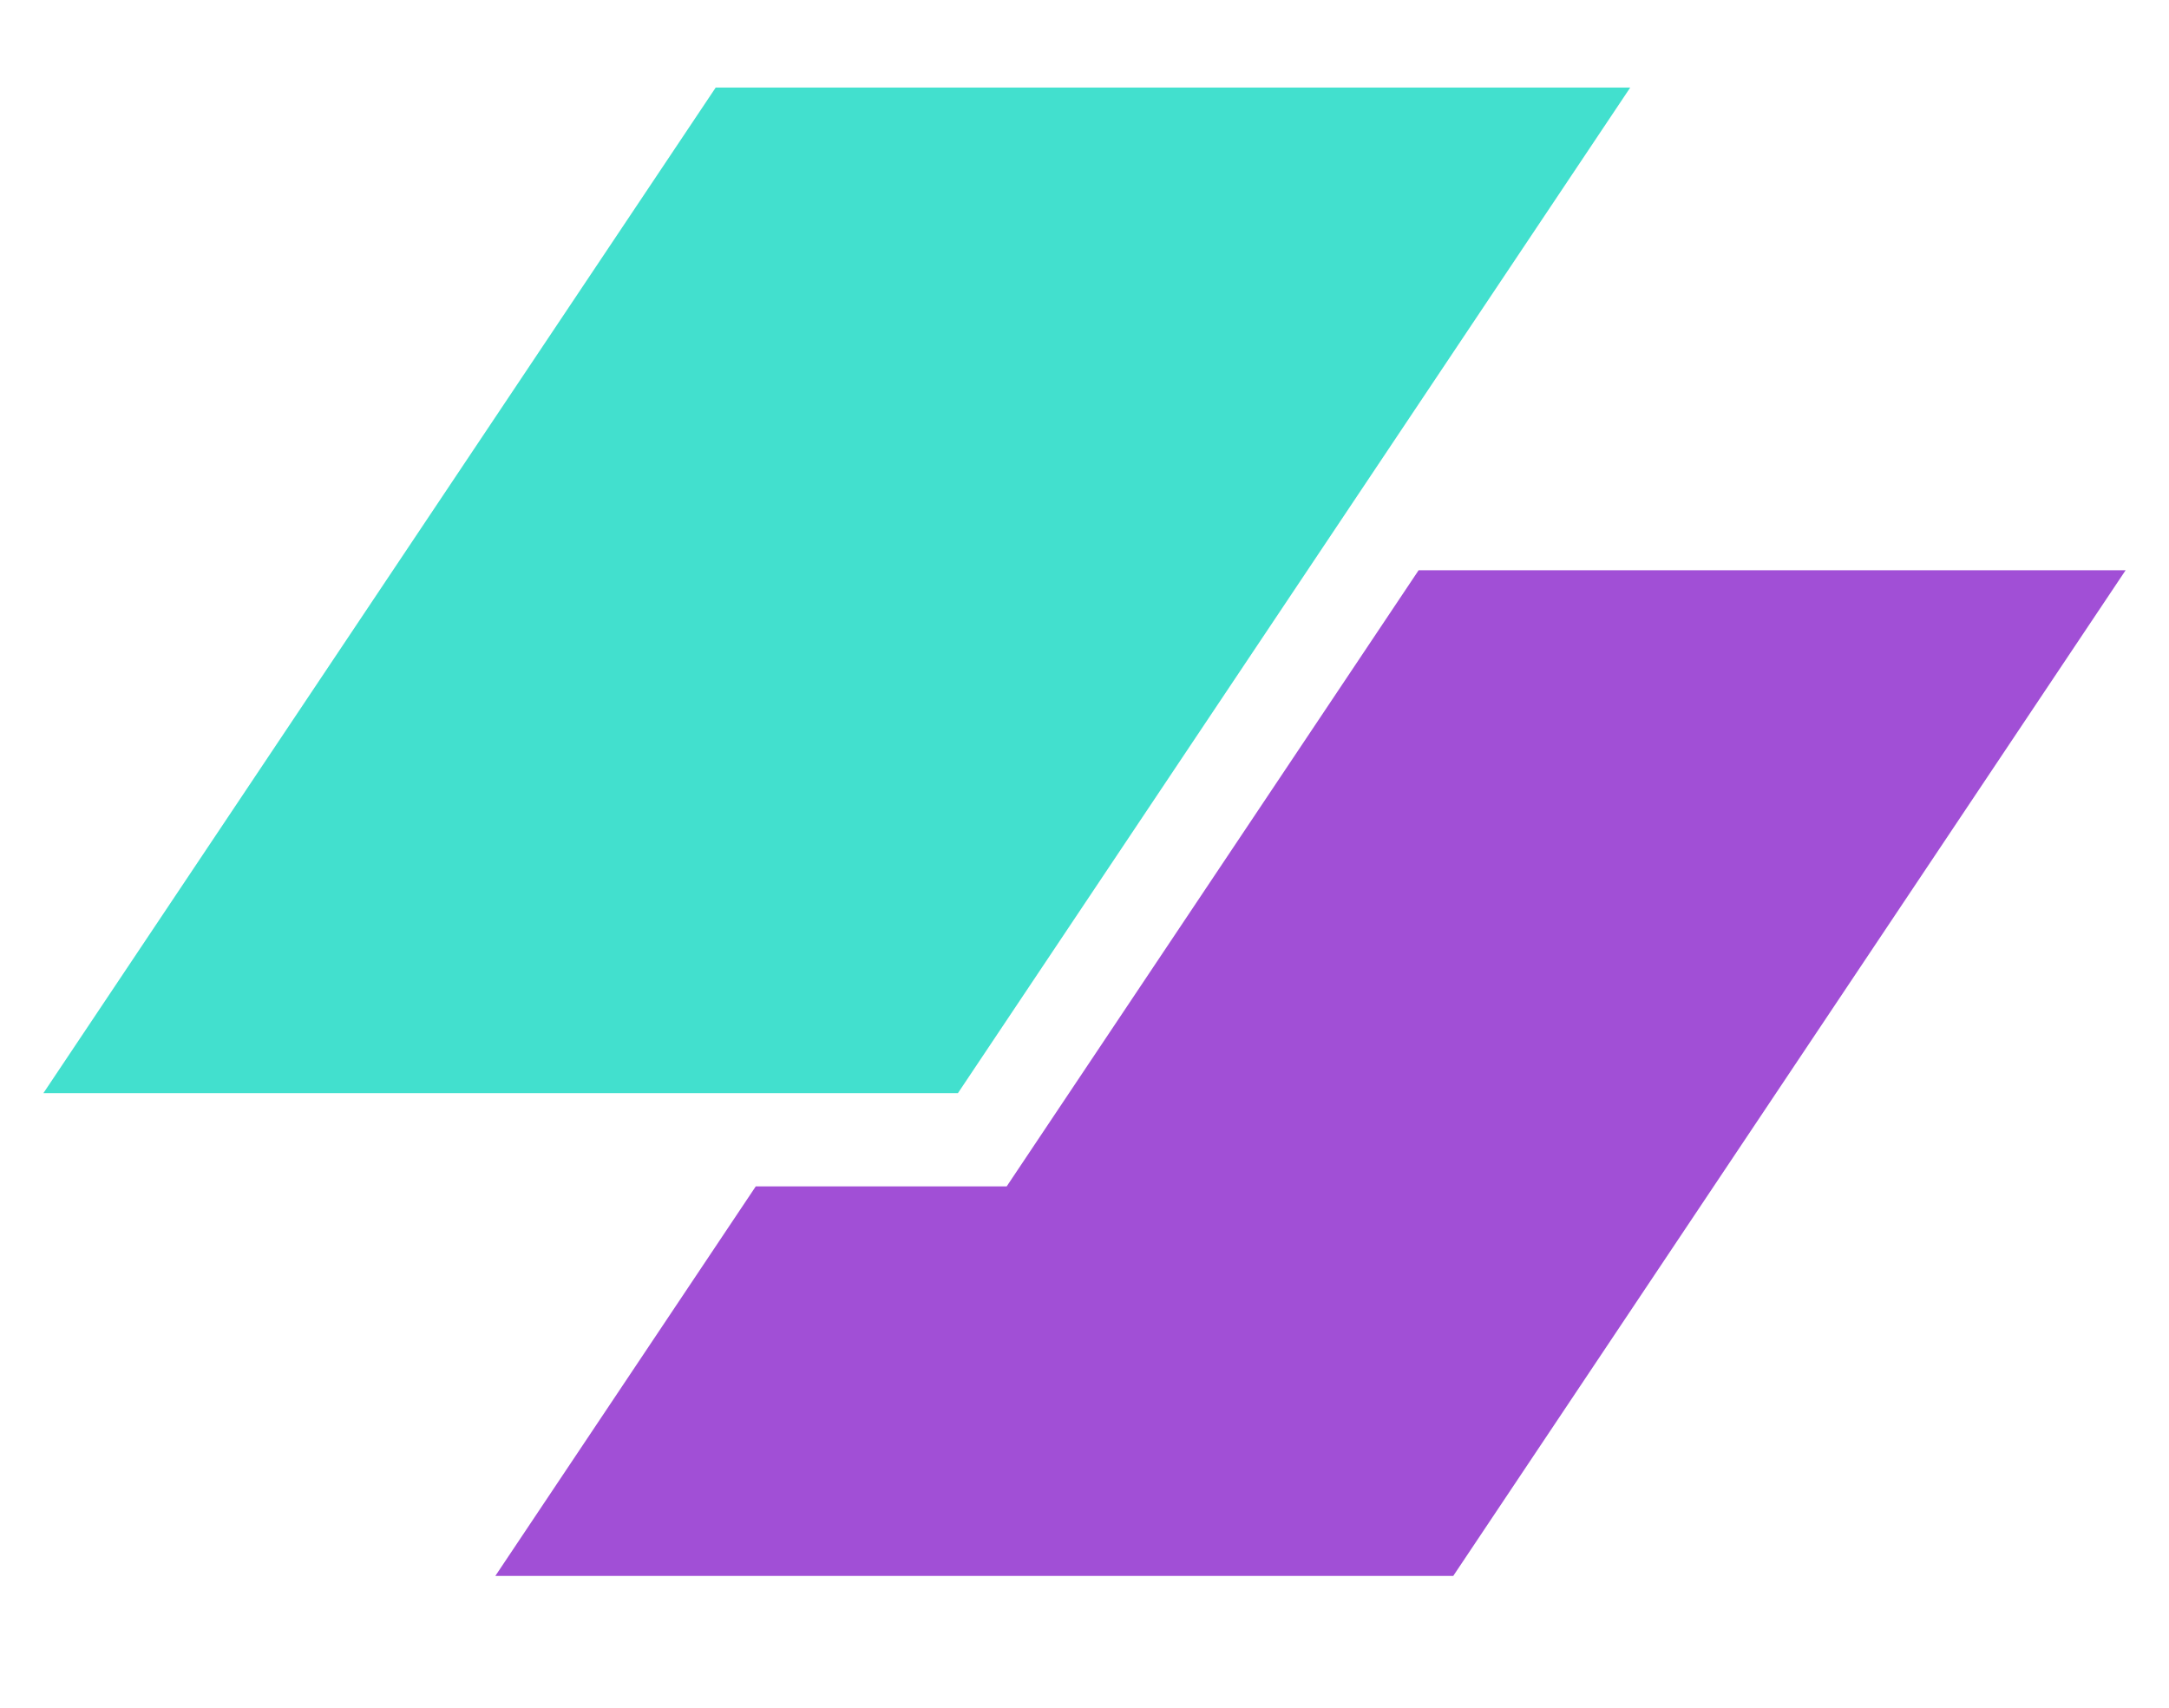
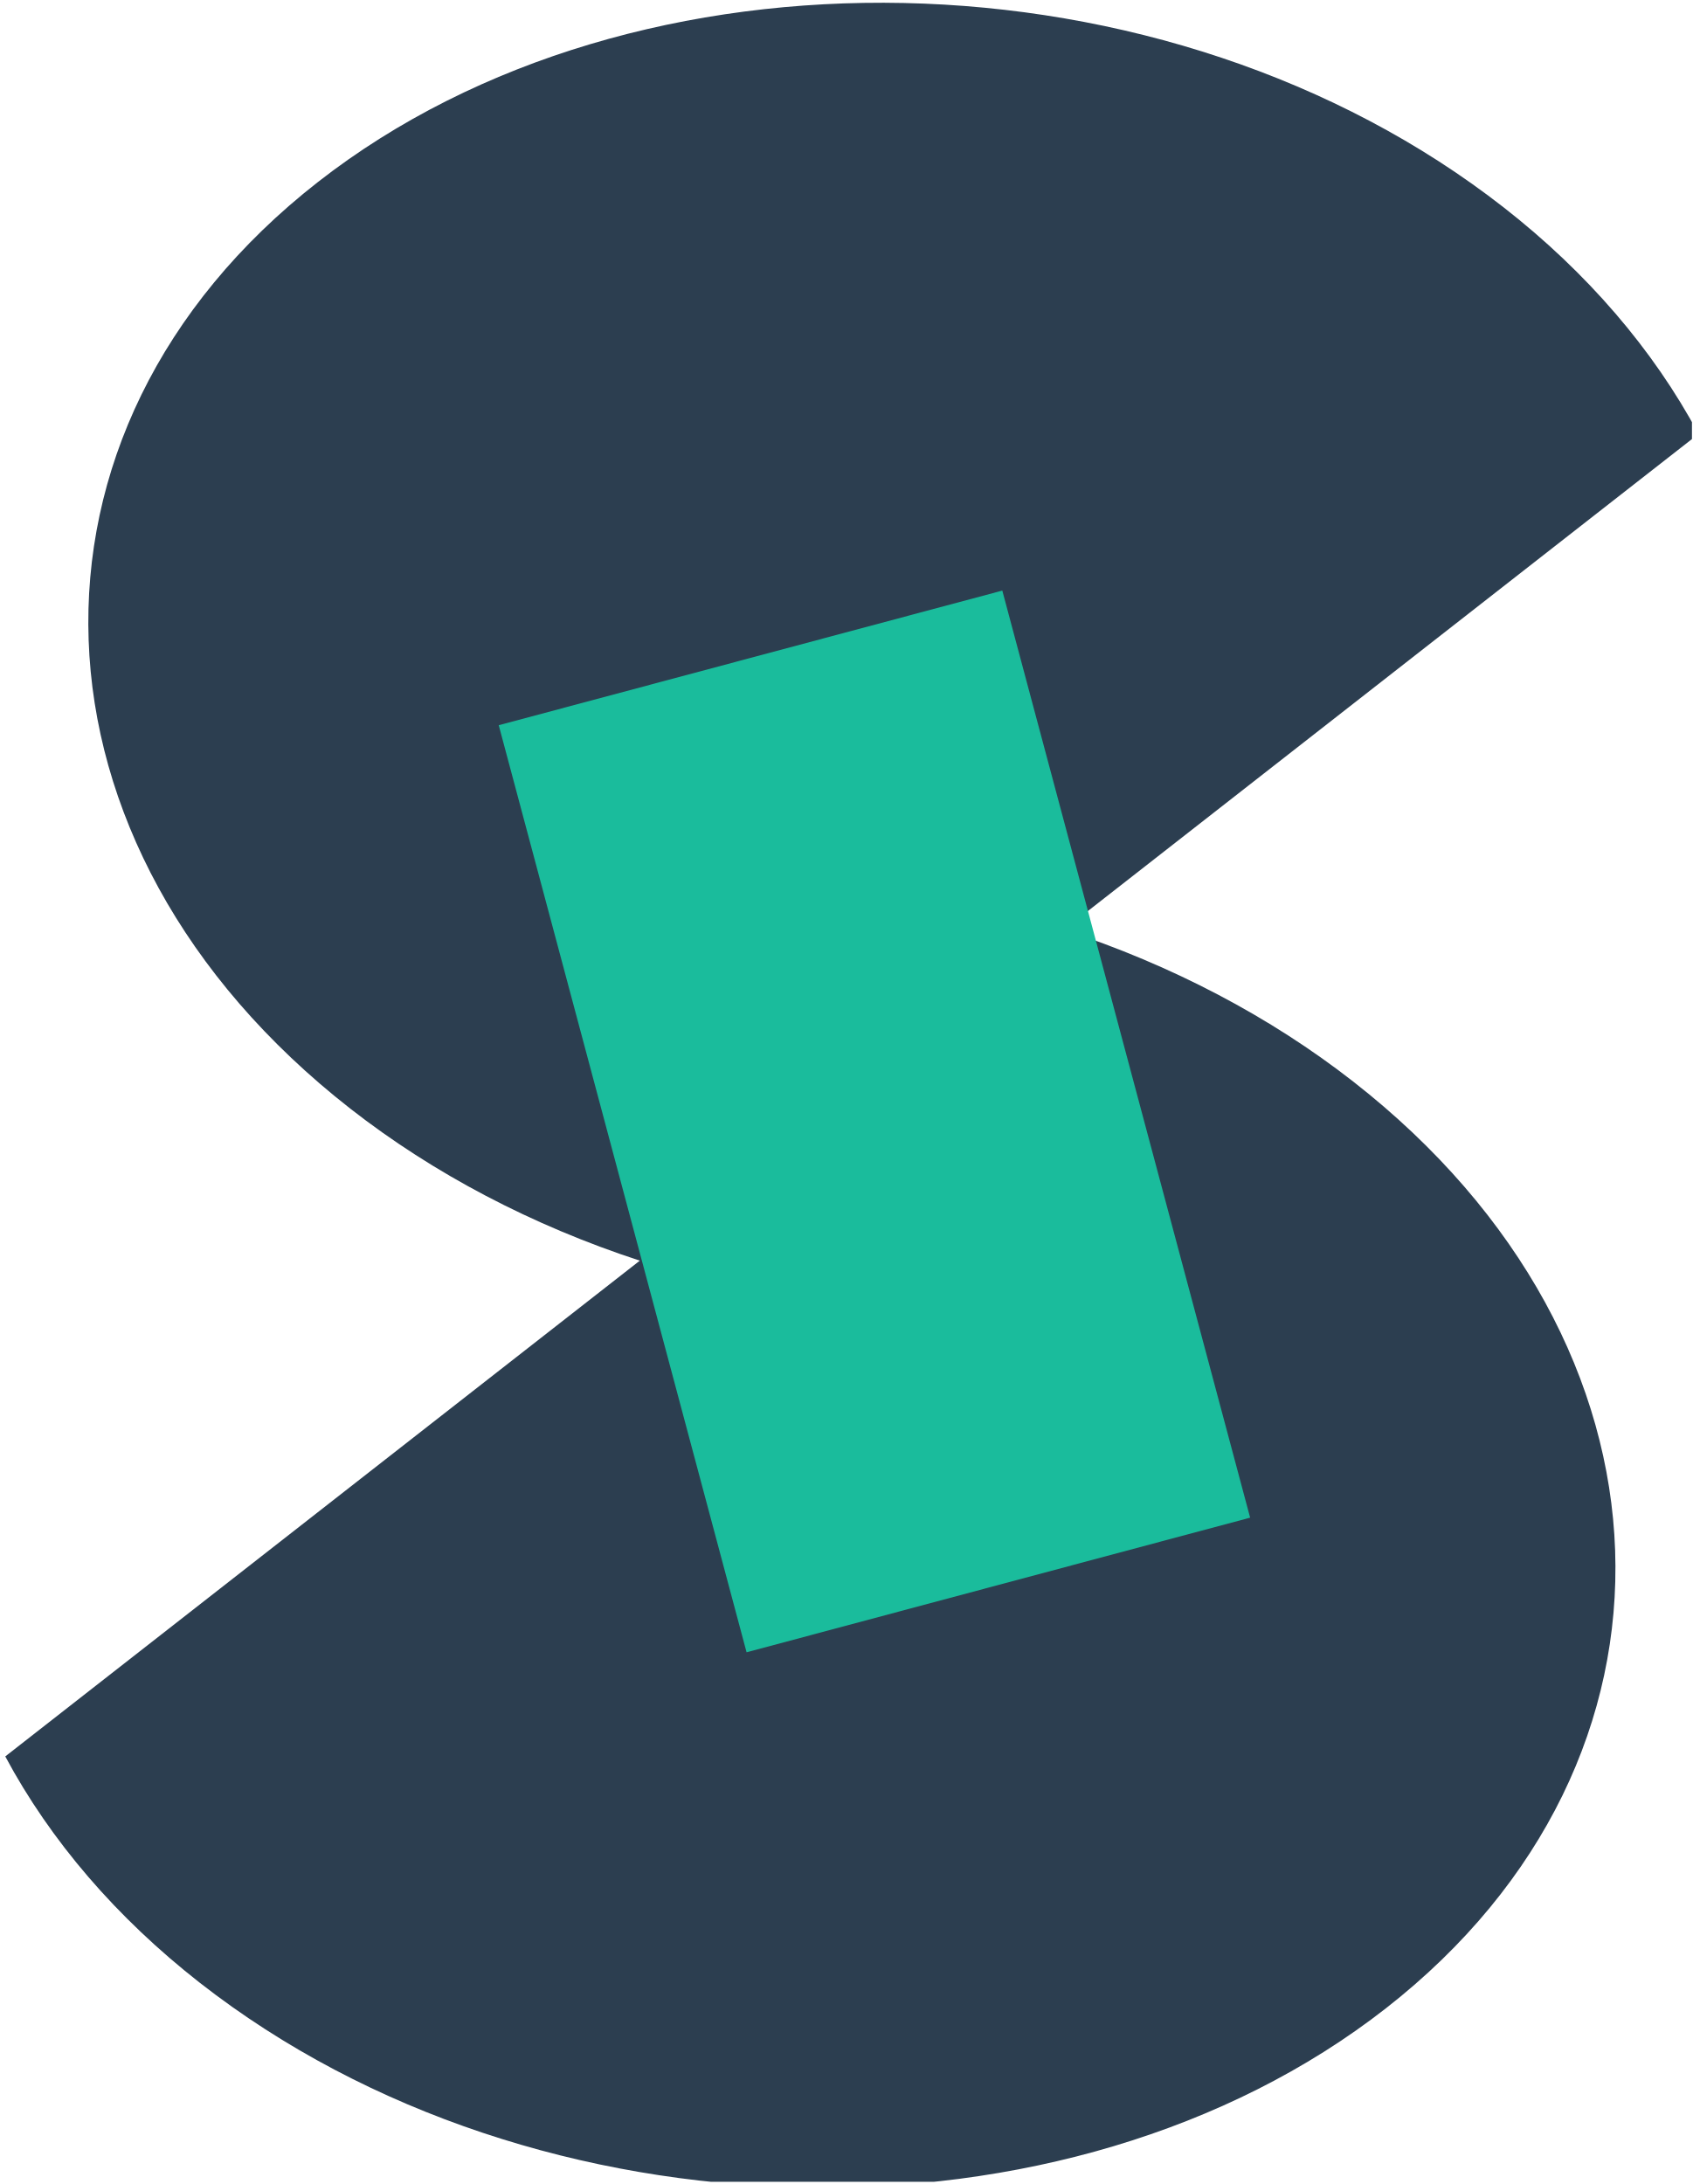
- <svg xmlns="http://www.w3.org/2000/svg" width="47" height="37" viewBox="0 0 47 37" fill="none">
-   <path d="M15.509 1.897H35.326L20.757 23.692H0.94L15.509 1.897Z" fill="#42E0CE" />
-   <path d="M16.377 25.712L10.734 34.154H31.491L46.06 12.359H30.74L21.814 25.712H16.377Z" fill="#A14FD6" />
+ <svg xmlns="http://www.w3.org/2000/svg" width="100%" height="100%" viewBox="0 0 400 516" version="1.1" xml:space="preserve" style="fill-rule:evenodd;clip-rule:evenodd;stroke-linejoin:round;stroke-miterlimit:2;">
+   <g transform="matrix(1,0,0,1,-1354.92,0)">
+     <g transform="matrix(1,0,0,1,905.165,0)">
+       <rect id="Coloured---Navy-first" x="449.756" y="0" width="399.756" height="515.482" style="fill:none;" />
+       <clipPath id="_clip1">
+         <rect id="Coloured---Navy-first1" x="449.756" y="0" width="399.756" height="515.482" />
+       </clipPath>
+       <g clip-path="url(#_clip1)">
+         <g transform="matrix(1,0,0,1,450.756,0)">
+           <path d="M150.166,297.847C124.717,289.524 101.439,277.302 81.769,261.934C2.329,199.868 -1.109,101.777 74.095,43.021C149.3,-15.736 274.851,-13.049 354.291,49.016C373.986,64.404 389.645,82.617 400.299,102.529L250.377,219.66C275.826,227.983 299.104,240.206 318.774,255.574C398.214,317.639 401.653,415.731 326.448,474.487C251.244,533.243 125.692,530.557 46.252,468.492C26.557,453.104 10.898,434.891 0.244,414.979L150.166,297.847Z" style="fill:rgb(44,62,80);" />
+         </g>
+         <g transform="matrix(1,0,0,1,450.756,0)">
+           <path d="M235.812,139.534L116.835,171.341L175.392,390.375L294.368,358.568L235.812,139.534Z" style="fill:rgb(26,188,156);" />
+         </g>
+       </g>
+     </g>
+   </g>
</svg>
